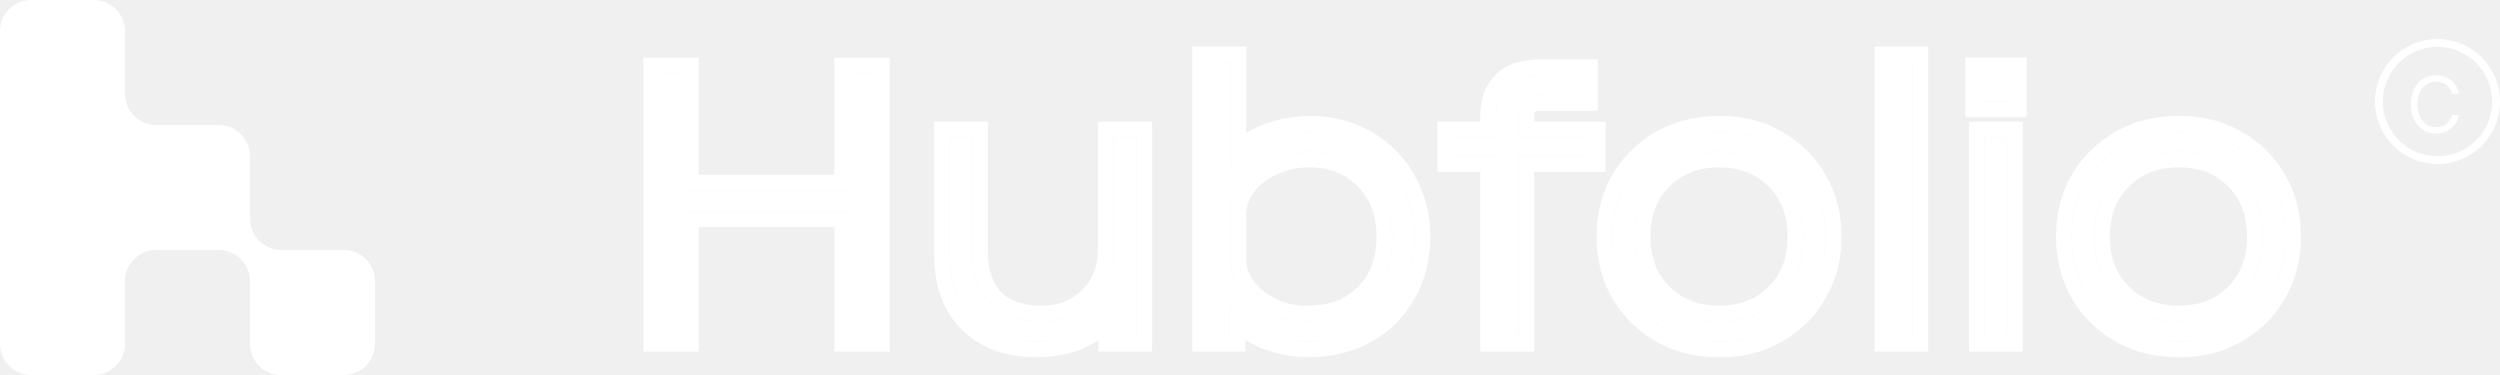
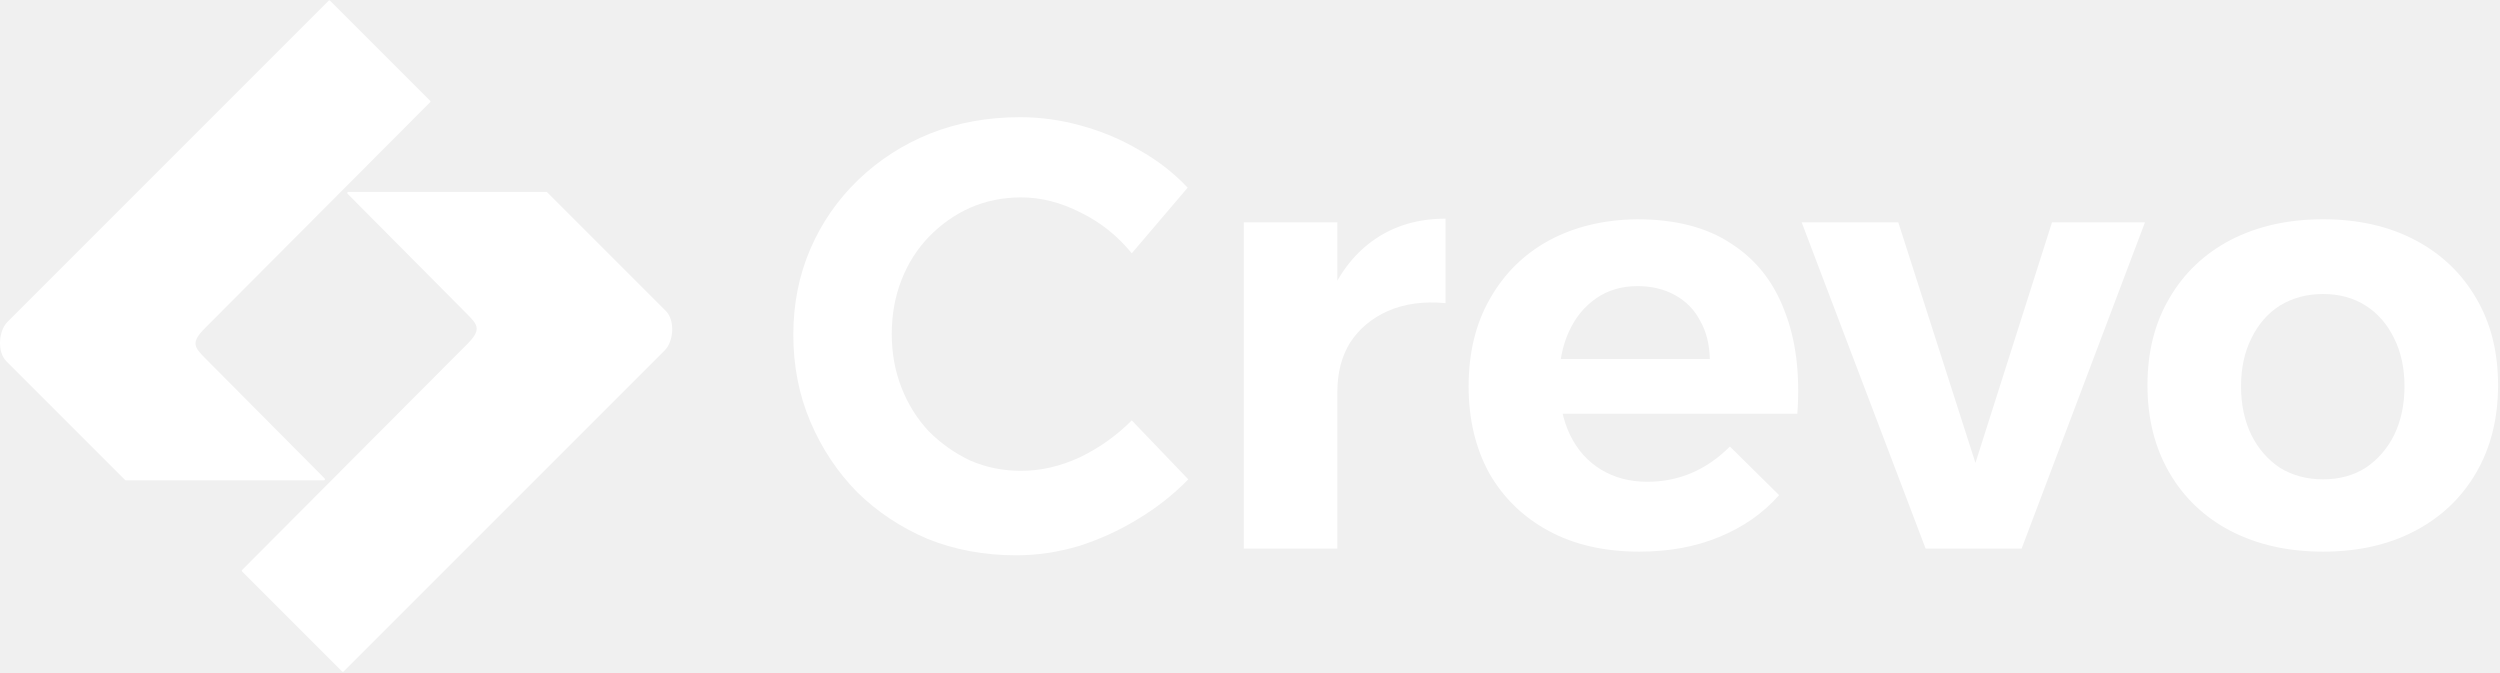
- <svg xmlns="http://www.w3.org/2000/svg" width="160" height="24" viewBox="0 0 160 24" fill="none">
-   <path d="M0 2C0 0.895 0.895 0 2 0H6C7.105 0 8 0.895 8 2V22C8 23.105 7.105 24 6 24H2C0.895 24 0 23.105 0 22V2Z" fill="white" />
-   <path d="M22 24C23.105 24 24 23.105 24 22V18C24 16.895 23.105 16 22 16H18C16.895 16 16 15.105 16 14V10C16 8.895 15.105 8 14 8H10C8.895 8 8 7.105 8 6V18C8 16.895 8.895 16 10 16H14C15.105 16 16 16.895 16 18V22C16 23.105 16.895 24 18 24H22Z" fill="white" />
-   <mask id="path-2-outside-1_432_2025" maskUnits="userSpaceOnUse" x="41" y="2.5" width="107" height="21" fill="black">
-     <rect fill="white" x="41" y="2.5" width="107" height="21" />
-     <path d="M42.18 4.695H43.715V12.184H54.402V4.695H55.938V21.5H54.402V13.531H43.715V21.5H42.18V4.695ZM60.782 16.32V8.785H62.223V16.074C62.223 17.512 62.606 18.621 63.372 19.402C64.145 20.176 65.235 20.562 66.641 20.562C67.993 20.562 69.102 20.129 69.969 19.262C70.837 18.395 71.27 17.293 71.27 15.957V8.785H72.735V21.5H71.294V19.438H71.247C70.763 20.211 70.094 20.809 69.243 21.23C68.399 21.652 67.434 21.863 66.348 21.863C64.606 21.863 63.243 21.371 62.259 20.387C61.274 19.402 60.782 18.047 60.782 16.32ZM78.752 19.602H78.705V21.5H77.31V3.98H78.752V10.672H78.798C79.338 9.961 80.052 9.41 80.943 9.02C81.841 8.621 82.826 8.422 83.896 8.422C85.123 8.422 86.24 8.711 87.248 9.289C88.263 9.859 89.064 10.66 89.65 11.691C90.244 12.723 90.541 13.871 90.541 15.137C90.541 16.449 90.244 17.621 89.65 18.652C89.064 19.676 88.255 20.469 87.224 21.031C86.201 21.586 85.048 21.863 83.767 21.863C82.728 21.863 81.767 21.66 80.884 21.254C80.002 20.848 79.291 20.297 78.752 19.602ZM89.099 15.137C89.099 13.535 88.599 12.23 87.599 11.223C86.599 10.215 85.338 9.711 83.814 9.711C82.892 9.711 82.041 9.898 81.259 10.273C80.478 10.641 79.865 11.133 79.419 11.75C78.974 12.367 78.752 13.031 78.752 13.742V16.531C78.728 17.227 78.943 17.891 79.396 18.523C79.849 19.148 80.463 19.652 81.236 20.035C82.009 20.41 82.83 20.586 83.697 20.562C85.298 20.562 86.599 20.07 87.599 19.086C88.599 18.102 89.099 16.785 89.099 15.137ZM95.737 10.004H92.995V8.785H95.737V7.391C95.737 6.57 95.971 5.934 96.44 5.48C96.916 5.027 97.608 4.801 98.514 4.801H101.256V6.09H98.608C98.116 6.09 97.756 6.207 97.53 6.441C97.303 6.668 97.19 7.023 97.19 7.508V8.785H101.76V10.004H97.19V21.5H95.737V10.004ZM105.116 19.953C103.827 18.68 103.183 17.074 103.183 15.137C103.183 13.199 103.827 11.598 105.116 10.332C106.413 9.059 108.05 8.422 110.027 8.422C111.292 8.398 112.452 8.68 113.507 9.266C114.562 9.852 115.386 10.664 115.98 11.703C116.581 12.742 116.87 13.887 116.847 15.137C116.87 16.387 116.581 17.535 115.98 18.582C115.386 19.621 114.562 20.434 113.507 21.02C112.452 21.605 111.292 21.887 110.027 21.863C108.05 21.863 106.413 21.227 105.116 19.953ZM113.894 19.062C114.902 18.055 115.405 16.746 115.405 15.137C115.405 13.527 114.902 12.223 113.894 11.223C112.894 10.215 111.605 9.711 110.027 9.711C108.456 9.711 107.163 10.215 106.148 11.223C105.132 12.23 104.624 13.535 104.624 15.137C104.624 16.738 105.132 18.043 106.148 19.051C107.163 20.059 108.456 20.562 110.027 20.562C111.605 20.562 112.894 20.062 113.894 19.062ZM120.965 3.98H122.406V21.5H120.965V3.98ZM127.016 8.785H128.458V21.5H127.016V8.785ZM126.782 4.672H128.704V6.5H126.782V4.672ZM134.521 19.953C133.232 18.68 132.588 17.074 132.588 15.137C132.588 13.199 133.232 11.598 134.521 10.332C135.818 9.059 137.455 8.422 139.431 8.422C140.697 8.398 141.857 8.68 142.912 9.266C143.966 9.852 144.791 10.664 145.384 11.703C145.986 12.742 146.275 13.887 146.252 15.137C146.275 16.387 145.986 17.535 145.384 18.582C144.791 19.621 143.966 20.434 142.912 21.02C141.857 21.605 140.697 21.887 139.431 21.863C137.455 21.863 135.818 21.227 134.521 19.953ZM143.298 19.062C144.306 18.055 144.81 16.746 144.81 15.137C144.81 13.527 144.306 12.223 143.298 11.223C142.298 10.215 141.009 9.711 139.431 9.711C137.861 9.711 136.568 10.215 135.552 11.223C134.537 12.23 134.029 13.535 134.029 15.137C134.029 16.738 134.537 18.043 135.552 19.051C136.568 20.059 137.861 20.562 139.431 20.562C141.009 20.562 142.298 20.062 143.298 19.062Z" />
-   </mask>
-   <path d="M42.18 4.695H43.715V12.184H54.402V4.695H55.938V21.5H54.402V13.531H43.715V21.5H42.18V4.695ZM60.782 16.32V8.785H62.223V16.074C62.223 17.512 62.606 18.621 63.372 19.402C64.145 20.176 65.235 20.562 66.641 20.562C67.993 20.562 69.102 20.129 69.969 19.262C70.837 18.395 71.27 17.293 71.27 15.957V8.785H72.735V21.5H71.294V19.438H71.247C70.763 20.211 70.094 20.809 69.243 21.23C68.399 21.652 67.434 21.863 66.348 21.863C64.606 21.863 63.243 21.371 62.259 20.387C61.274 19.402 60.782 18.047 60.782 16.32ZM78.752 19.602H78.705V21.5H77.31V3.98H78.752V10.672H78.798C79.338 9.961 80.052 9.41 80.943 9.02C81.841 8.621 82.826 8.422 83.896 8.422C85.123 8.422 86.24 8.711 87.248 9.289C88.263 9.859 89.064 10.66 89.65 11.691C90.244 12.723 90.541 13.871 90.541 15.137C90.541 16.449 90.244 17.621 89.65 18.652C89.064 19.676 88.255 20.469 87.224 21.031C86.201 21.586 85.048 21.863 83.767 21.863C82.728 21.863 81.767 21.66 80.884 21.254C80.002 20.848 79.291 20.297 78.752 19.602ZM89.099 15.137C89.099 13.535 88.599 12.23 87.599 11.223C86.599 10.215 85.338 9.711 83.814 9.711C82.892 9.711 82.041 9.898 81.259 10.273C80.478 10.641 79.865 11.133 79.419 11.75C78.974 12.367 78.752 13.031 78.752 13.742V16.531C78.728 17.227 78.943 17.891 79.396 18.523C79.849 19.148 80.463 19.652 81.236 20.035C82.009 20.41 82.83 20.586 83.697 20.562C85.298 20.562 86.599 20.07 87.599 19.086C88.599 18.102 89.099 16.785 89.099 15.137ZM95.737 10.004H92.995V8.785H95.737V7.391C95.737 6.57 95.971 5.934 96.44 5.48C96.916 5.027 97.608 4.801 98.514 4.801H101.256V6.09H98.608C98.116 6.09 97.756 6.207 97.53 6.441C97.303 6.668 97.19 7.023 97.19 7.508V8.785H101.76V10.004H97.19V21.5H95.737V10.004ZM105.116 19.953C103.827 18.68 103.183 17.074 103.183 15.137C103.183 13.199 103.827 11.598 105.116 10.332C106.413 9.059 108.05 8.422 110.027 8.422C111.292 8.398 112.452 8.68 113.507 9.266C114.562 9.852 115.386 10.664 115.98 11.703C116.581 12.742 116.87 13.887 116.847 15.137C116.87 16.387 116.581 17.535 115.98 18.582C115.386 19.621 114.562 20.434 113.507 21.02C112.452 21.605 111.292 21.887 110.027 21.863C108.05 21.863 106.413 21.227 105.116 19.953ZM113.894 19.062C114.902 18.055 115.405 16.746 115.405 15.137C115.405 13.527 114.902 12.223 113.894 11.223C112.894 10.215 111.605 9.711 110.027 9.711C108.456 9.711 107.163 10.215 106.148 11.223C105.132 12.23 104.624 13.535 104.624 15.137C104.624 16.738 105.132 18.043 106.148 19.051C107.163 20.059 108.456 20.562 110.027 20.562C111.605 20.562 112.894 20.062 113.894 19.062ZM120.965 3.98H122.406V21.5H120.965V3.98ZM127.016 8.785H128.458V21.5H127.016V8.785ZM126.782 4.672H128.704V6.5H126.782V4.672ZM134.521 19.953C133.232 18.68 132.588 17.074 132.588 15.137C132.588 13.199 133.232 11.598 134.521 10.332C135.818 9.059 137.455 8.422 139.431 8.422C140.697 8.398 141.857 8.68 142.912 9.266C143.966 9.852 144.791 10.664 145.384 11.703C145.986 12.742 146.275 13.887 146.252 15.137C146.275 16.387 145.986 17.535 145.384 18.582C144.791 19.621 143.966 20.434 142.912 21.02C141.857 21.605 140.697 21.887 139.431 21.863C137.455 21.863 135.818 21.227 134.521 19.953ZM143.298 19.062C144.306 18.055 144.81 16.746 144.81 15.137C144.81 13.527 144.306 12.223 143.298 11.223C142.298 10.215 141.009 9.711 139.431 9.711C137.861 9.711 136.568 10.215 135.552 11.223C134.537 12.23 134.029 13.535 134.029 15.137C134.029 16.738 134.537 18.043 135.552 19.051C136.568 20.059 137.861 20.562 139.431 20.562C141.009 20.562 142.298 20.062 143.298 19.062Z" fill="white" />
-   <path d="M42.18 4.695V3.695H41.18V4.695H42.18ZM43.715 4.695H44.715V3.695H43.715V4.695ZM43.715 12.184H42.715V13.184H43.715V12.184ZM54.402 12.184V13.184H55.402V12.184H54.402ZM54.402 4.695V3.695H53.402V4.695H54.402ZM55.938 4.695H56.938V3.695H55.938V4.695ZM55.938 21.5V22.5H56.938V21.5H55.938ZM54.402 21.5H53.402V22.5H54.402V21.5ZM54.402 13.531H55.402V12.531H54.402V13.531ZM43.715 13.531V12.531H42.715V13.531H43.715ZM43.715 21.5V22.5H44.715V21.5H43.715ZM42.18 21.5H41.18V22.5H42.18V21.5ZM42.18 5.695H43.715V3.695H42.18V5.695ZM42.715 4.695V12.184H44.715V4.695H42.715ZM43.715 13.184H54.402V11.184H43.715V13.184ZM55.402 12.184V4.695H53.402V12.184H55.402ZM54.402 5.695H55.938V3.695H54.402V5.695ZM54.938 4.695V21.5H56.938V4.695H54.938ZM55.938 20.5H54.402V22.5H55.938V20.5ZM55.402 21.5V13.531H53.402V21.5H55.402ZM54.402 12.531H43.715V14.531H54.402V12.531ZM42.715 13.531V21.5H44.715V13.531H42.715ZM43.715 20.5H42.18V22.5H43.715V20.5ZM43.18 21.5V4.695H41.18V21.5H43.18ZM60.782 8.785V7.785H59.782V8.785H60.782ZM62.223 8.785H63.223V7.785H62.223V8.785ZM63.372 19.402L62.658 20.102L62.665 20.11L63.372 19.402ZM71.27 8.785V7.785H70.27V8.785H71.27ZM72.735 8.785H73.735V7.785H72.735V8.785ZM72.735 21.5V22.5H73.735V21.5H72.735ZM71.294 21.5H70.294V22.5H71.294V21.5ZM71.294 19.438H72.294V18.438H71.294V19.438ZM71.247 19.438V18.438H70.693L70.399 18.907L71.247 19.438ZM69.243 21.23L68.799 20.334L68.796 20.336L69.243 21.23ZM61.782 16.32V8.785H59.782V16.32H61.782ZM60.782 9.785H62.223V7.785H60.782V9.785ZM61.223 8.785V16.074H63.223V8.785H61.223ZM61.223 16.074C61.223 17.688 61.657 19.081 62.658 20.102L64.086 18.702C63.556 18.161 63.223 17.335 63.223 16.074H61.223ZM62.665 20.11C63.675 21.12 65.049 21.562 66.641 21.562V19.562C65.421 19.562 64.615 19.232 64.079 18.695L62.665 20.11ZM66.641 21.562C68.228 21.562 69.602 21.044 70.677 19.969L69.262 18.555C68.603 19.214 67.757 19.562 66.641 19.562V21.562ZM70.677 19.969C71.749 18.896 72.27 17.532 72.27 15.957H70.27C70.27 17.054 69.924 17.893 69.262 18.555L70.677 19.969ZM72.27 15.957V8.785H70.27V15.957H72.27ZM71.27 9.785H72.735V7.785H71.27V9.785ZM71.735 8.785V21.5H73.735V8.785H71.735ZM72.735 20.5H71.294V22.5H72.735V20.5ZM72.294 21.5V19.438H70.294V21.5H72.294ZM71.294 18.438H71.247V20.438H71.294V18.438ZM70.399 18.907C70.017 19.517 69.492 19.991 68.799 20.334L69.687 22.127C70.697 21.626 71.508 20.905 72.094 19.968L70.399 18.907ZM68.796 20.336C68.111 20.679 67.303 20.863 66.348 20.863V22.863C67.566 22.863 68.688 22.626 69.69 22.125L68.796 20.336ZM66.348 20.863C64.801 20.863 63.718 20.432 62.966 19.68L61.551 21.094C62.768 22.31 64.412 22.863 66.348 22.863V20.863ZM62.966 19.68C62.212 18.926 61.782 17.849 61.782 16.32H59.782C59.782 18.245 60.337 19.879 61.551 21.094L62.966 19.68ZM78.752 19.602L79.542 18.989L79.242 18.602H78.752V19.602ZM78.705 19.602V18.602H77.705V19.602H78.705ZM78.705 21.5V22.5H79.705V21.5H78.705ZM77.31 21.5H76.31V22.5H77.31V21.5ZM77.31 3.98V2.98H76.31V3.98H77.31ZM78.752 3.98H79.752V2.98H78.752V3.98ZM78.752 10.672H77.752V11.672H78.752V10.672ZM78.798 10.672V11.672H79.295L79.595 11.276L78.798 10.672ZM80.943 9.02L81.345 9.935L81.348 9.934L80.943 9.02ZM87.248 9.289L86.75 10.156L86.758 10.161L87.248 9.289ZM89.65 11.691L88.781 12.185L88.783 12.19L89.65 11.691ZM89.65 18.652L88.783 18.153L88.782 18.155L89.65 18.652ZM87.224 21.031L87.701 21.91L87.703 21.909L87.224 21.031ZM81.259 10.273L81.685 11.178L81.692 11.175L81.259 10.273ZM78.752 16.531L79.751 16.565L79.752 16.548V16.531H78.752ZM79.396 18.523L78.583 19.106L78.587 19.11L79.396 18.523ZM81.236 20.035L80.792 20.931L80.8 20.935L81.236 20.035ZM83.697 20.562V19.562H83.683L83.67 19.563L83.697 20.562ZM78.752 18.602H78.705V20.602H78.752V18.602ZM77.705 19.602V21.5H79.705V19.602H77.705ZM78.705 20.5H77.31V22.5H78.705V20.5ZM78.31 21.5V3.98H76.31V21.5H78.31ZM77.31 4.98H78.752V2.98H77.31V4.98ZM77.752 3.98V10.672H79.752V3.98H77.752ZM78.752 11.672H78.798V9.672H78.752V11.672ZM79.595 11.276C80.022 10.713 80.596 10.264 81.345 9.935L80.541 8.104C79.509 8.557 78.653 9.209 78.002 10.068L79.595 11.276ZM81.348 9.934C82.108 9.597 82.953 9.422 83.896 9.422V7.422C82.699 7.422 81.575 7.645 80.538 8.105L81.348 9.934ZM83.896 9.422C84.958 9.422 85.902 9.67 86.75 10.156L87.745 8.422C86.578 7.752 85.287 7.422 83.896 7.422V9.422ZM86.758 10.161C87.612 10.64 88.283 11.309 88.781 12.185L90.519 11.197C89.845 10.011 88.915 9.078 87.737 8.417L86.758 10.161ZM88.783 12.19C89.284 13.06 89.541 14.035 89.541 15.137H91.541C91.541 13.707 91.203 12.385 90.517 11.192L88.783 12.19ZM89.541 15.137C89.541 16.293 89.281 17.289 88.783 18.153L90.517 19.151C91.207 17.953 91.541 16.606 91.541 15.137H89.541ZM88.782 18.155C88.288 19.019 87.614 19.68 86.745 20.153L87.703 21.909C88.897 21.258 89.84 20.332 90.518 19.149L88.782 18.155ZM86.748 20.152C85.885 20.62 84.899 20.863 83.767 20.863V22.863C85.198 22.863 86.517 22.552 87.701 21.91L86.748 20.152ZM83.767 20.863C82.862 20.863 82.045 20.687 81.302 20.346L80.466 22.162C81.489 22.633 82.594 22.863 83.767 22.863V20.863ZM81.302 20.346C80.55 19.999 79.972 19.544 79.542 18.989L77.961 20.214C78.609 21.049 79.453 21.696 80.466 22.162L81.302 20.346ZM90.099 15.137C90.099 13.308 89.519 11.738 88.309 10.518L86.889 11.927C87.679 12.723 88.099 13.762 88.099 15.137H90.099ZM88.309 10.518C87.107 9.306 85.582 8.711 83.814 8.711V10.711C85.093 10.711 86.092 11.123 86.889 11.927L88.309 10.518ZM83.814 8.711C82.752 8.711 81.751 8.928 80.827 9.372L81.692 11.175C82.33 10.869 83.032 10.711 83.814 10.711V8.711ZM80.834 9.368C79.92 9.798 79.166 10.393 78.609 11.165L80.231 12.335C80.564 11.873 81.036 11.483 81.685 11.178L80.834 9.368ZM78.609 11.165C78.049 11.94 77.752 12.806 77.752 13.742H79.752C79.752 13.257 79.899 12.795 80.231 12.335L78.609 11.165ZM77.752 13.742V16.531H79.752V13.742H77.752ZM77.752 16.498C77.72 17.439 78.018 18.316 78.583 19.106L80.209 17.941C79.868 17.465 79.736 17.014 79.751 16.565L77.752 16.498ZM78.587 19.11C79.145 19.881 79.891 20.485 80.792 20.931L81.68 19.139C81.034 18.819 80.553 18.415 80.206 17.936L78.587 19.11ZM80.8 20.935C81.719 21.381 82.698 21.59 83.724 21.562L83.67 19.563C82.961 19.582 82.3 19.44 81.672 19.135L80.8 20.935ZM83.697 21.562C85.521 21.562 87.087 20.994 88.301 19.799L86.898 18.373C86.112 19.147 85.076 19.562 83.697 19.562V21.562ZM88.301 19.799C89.525 18.593 90.099 17.003 90.099 15.137H88.099C88.099 16.568 87.674 17.61 86.898 18.373L88.301 19.799ZM95.737 10.004H96.737V9.004H95.737V10.004ZM92.995 10.004H91.995V11.004H92.995V10.004ZM92.995 8.785V7.785H91.995V8.785H92.995ZM95.737 8.785V9.785H96.737V8.785H95.737ZM96.44 5.48L95.751 4.756L95.745 4.761L96.44 5.48ZM101.256 4.801H102.256V3.801H101.256V4.801ZM101.256 6.09V7.09H102.256V6.09H101.256ZM97.53 6.441L98.237 7.149L98.243 7.143L98.249 7.136L97.53 6.441ZM97.19 8.785H96.19V9.785H97.19V8.785ZM101.76 8.785H102.76V7.785H101.76V8.785ZM101.76 10.004V11.004H102.76V10.004H101.76ZM97.19 10.004V9.004H96.19V10.004H97.19ZM97.19 21.5V22.5H98.19V21.5H97.19ZM95.737 21.5H94.737V22.5H95.737V21.5ZM95.737 9.004H92.995V11.004H95.737V9.004ZM93.995 10.004V8.785H91.995V10.004H93.995ZM92.995 9.785H95.737V7.785H92.995V9.785ZM96.737 8.785V7.391H94.737V8.785H96.737ZM96.737 7.391C96.737 6.767 96.909 6.418 97.135 6.199L95.745 4.761C95.034 5.449 94.737 6.373 94.737 7.391H96.737ZM97.129 6.205C97.359 5.987 97.766 5.801 98.514 5.801V3.801C97.45 3.801 96.474 4.068 95.751 4.756L97.129 6.205ZM98.514 5.801H101.256V3.801H98.514V5.801ZM100.256 4.801V6.09H102.256V4.801H100.256ZM101.256 5.09H98.608V7.09H101.256V5.09ZM98.608 5.09C97.981 5.09 97.303 5.237 96.811 5.746L98.249 7.136C98.209 7.177 98.25 7.09 98.608 7.09V5.09ZM96.823 5.734C96.331 6.225 96.19 6.892 96.19 7.508H98.19C98.19 7.155 98.275 7.11 98.237 7.149L96.823 5.734ZM96.19 7.508V8.785H98.19V7.508H96.19ZM97.19 9.785H101.76V7.785H97.19V9.785ZM100.76 8.785V10.004H102.76V8.785H100.76ZM101.76 9.004H97.19V11.004H101.76V9.004ZM96.19 10.004V21.5H98.19V10.004H96.19ZM97.19 20.5H95.737V22.5H97.19V20.5ZM96.737 21.5V10.004H94.737V21.5H96.737ZM105.116 19.953L104.414 20.665L104.416 20.667L105.116 19.953ZM105.116 10.332L105.817 11.046L105.817 11.046L105.116 10.332ZM110.027 8.422V9.422H110.036L110.045 9.422L110.027 8.422ZM115.98 11.703L115.111 12.199L115.114 12.204L115.98 11.703ZM116.847 15.137L115.847 15.118L115.847 15.137L115.847 15.155L116.847 15.137ZM115.98 18.582L115.113 18.084L115.111 18.086L115.98 18.582ZM110.027 21.863L110.045 20.863L110.036 20.863H110.027V21.863ZM113.894 11.223L113.184 11.927L113.189 11.932L113.894 11.223ZM105.819 19.242C104.734 18.17 104.183 16.827 104.183 15.137H102.183C102.183 17.321 102.92 19.189 104.414 20.665L105.819 19.242ZM104.183 15.137C104.183 13.446 104.734 12.109 105.817 11.046L104.416 9.618C102.92 11.087 102.183 12.952 102.183 15.137H104.183ZM105.817 11.046C106.91 9.973 108.287 9.422 110.027 9.422V7.422C107.813 7.422 105.917 8.145 104.416 9.619L105.817 11.046ZM110.045 9.422C111.144 9.401 112.128 9.644 113.021 10.14L113.993 8.391C112.776 7.716 111.441 7.396 110.008 7.422L110.045 9.422ZM113.021 10.14C113.918 10.638 114.609 11.32 115.111 12.199L116.848 11.207C116.163 10.008 115.206 9.065 113.993 8.391L113.021 10.14ZM115.114 12.204C115.621 13.079 115.867 14.042 115.847 15.118L117.847 15.155C117.873 13.731 117.542 12.406 116.845 11.202L115.114 12.204ZM115.847 15.155C115.867 16.231 115.621 17.2 115.113 18.084L116.847 19.08C117.542 17.87 117.873 16.542 117.847 15.118L115.847 15.155ZM115.111 18.086C114.609 18.965 113.918 19.647 113.021 20.145L113.993 21.894C115.206 21.22 116.163 20.277 116.848 19.078L115.111 18.086ZM113.021 20.145C112.128 20.642 111.144 20.884 110.045 20.863L110.008 22.863C111.441 22.89 112.776 22.57 113.993 21.894L113.021 20.145ZM110.027 20.863C108.287 20.863 106.91 20.312 105.817 19.24L104.416 20.667C105.917 22.141 107.813 22.863 110.027 22.863V20.863ZM114.601 19.77C115.821 18.549 116.405 16.974 116.405 15.137H114.405C114.405 16.518 113.982 17.56 113.187 18.355L114.601 19.77ZM116.405 15.137C116.405 13.3 115.821 11.726 114.598 10.513L113.189 11.932C113.982 12.719 114.405 13.755 114.405 15.137H116.405ZM114.604 10.518C113.394 9.299 111.839 8.711 110.027 8.711V10.711C111.371 10.711 112.393 11.13 113.184 11.927L114.604 10.518ZM110.027 8.711C108.221 8.711 106.665 9.3 105.443 10.513L106.852 11.932C107.661 11.13 108.692 10.711 110.027 10.711V8.711ZM105.443 10.513C104.215 11.732 103.624 13.303 103.624 15.137H105.624C105.624 13.767 106.049 12.729 106.852 11.932L105.443 10.513ZM103.624 15.137C103.624 16.97 104.215 18.542 105.443 19.761L106.852 18.341C106.049 17.544 105.624 16.506 105.624 15.137H103.624ZM105.443 19.761C106.665 20.973 108.221 21.562 110.027 21.562V19.562C108.692 19.562 107.661 19.144 106.852 18.341L105.443 19.761ZM110.027 21.562C111.836 21.562 113.391 20.98 114.601 19.77L113.187 18.355C112.397 19.145 111.373 19.562 110.027 19.562V21.562ZM120.965 3.98V2.98H119.965V3.98H120.965ZM122.406 3.98H123.406V2.98H122.406V3.98ZM122.406 21.5V22.5H123.406V21.5H122.406ZM120.965 21.5H119.965V22.5H120.965V21.5ZM120.965 4.98H122.406V2.98H120.965V4.98ZM121.406 3.98V21.5H123.406V3.98H121.406ZM122.406 20.5H120.965V22.5H122.406V20.5ZM121.965 21.5V3.98H119.965V21.5H121.965ZM127.016 8.785V7.785H126.016V8.785H127.016ZM128.458 8.785H129.458V7.785H128.458V8.785ZM128.458 21.5V22.5H129.458V21.5H128.458ZM127.016 21.5H126.016V22.5H127.016V21.5ZM126.782 4.672V3.672H125.782V4.672H126.782ZM128.704 4.672H129.704V3.672H128.704V4.672ZM128.704 6.5V7.5H129.704V6.5H128.704ZM126.782 6.5H125.782V7.5H126.782V6.5ZM127.016 9.785H128.458V7.785H127.016V9.785ZM127.458 8.785V21.5H129.458V8.785H127.458ZM128.458 20.5H127.016V22.5H128.458V20.5ZM128.016 21.5V8.785H126.016V21.5H128.016ZM126.782 5.672H128.704V3.672H126.782V5.672ZM127.704 4.672V6.5H129.704V4.672H127.704ZM128.704 5.5H126.782V7.5H128.704V5.5ZM127.782 6.5V4.672H125.782V6.5H127.782ZM134.521 19.953L133.818 20.665L133.82 20.667L134.521 19.953ZM134.521 10.332L135.222 11.046L135.222 11.046L134.521 10.332ZM139.431 8.422V9.422H139.441L139.45 9.422L139.431 8.422ZM145.384 11.703L144.516 12.199L144.519 12.204L145.384 11.703ZM146.252 15.137L145.252 15.118L145.251 15.137L145.252 15.155L146.252 15.137ZM145.384 18.582L144.517 18.084L144.516 18.086L145.384 18.582ZM139.431 21.863L139.45 20.863L139.441 20.863H139.431V21.863ZM143.298 11.223L142.589 11.927L142.594 11.932L143.298 11.223ZM135.224 19.242C134.139 18.17 133.588 16.827 133.588 15.137H131.588C131.588 17.321 132.325 19.189 133.818 20.665L135.224 19.242ZM133.588 15.137C133.588 13.446 134.139 12.109 135.222 11.046L133.821 9.618C132.325 11.087 131.588 12.952 131.588 15.137H133.588ZM135.222 11.046C136.314 9.973 137.692 9.422 139.431 9.422V7.422C137.218 7.422 135.322 8.145 133.82 9.619L135.222 11.046ZM139.45 9.422C140.548 9.401 141.533 9.644 142.426 10.14L143.397 8.391C142.181 7.716 140.846 7.396 139.413 7.422L139.45 9.422ZM142.426 10.14C143.322 10.638 144.014 11.32 144.516 12.199L146.253 11.207C145.567 10.008 144.61 9.065 143.397 8.391L142.426 10.14ZM144.519 12.204C145.025 13.079 145.272 14.042 145.252 15.118L147.251 15.155C147.278 13.731 146.947 12.406 146.25 11.202L144.519 12.204ZM145.252 15.155C145.272 16.231 145.025 17.2 144.517 18.084L146.251 19.08C146.947 17.87 147.278 16.542 147.251 15.118L145.252 15.155ZM144.516 18.086C144.014 18.965 143.322 19.647 142.426 20.145L143.397 21.894C144.61 21.22 145.567 20.277 146.253 19.078L144.516 18.086ZM142.426 20.145C141.533 20.642 140.548 20.884 139.45 20.863L139.413 22.863C140.846 22.89 142.181 22.57 143.397 21.894L142.426 20.145ZM139.431 20.863C137.692 20.863 136.314 20.312 135.222 19.24L133.82 20.667C135.322 22.141 137.218 22.863 139.431 22.863V20.863ZM144.006 19.77C145.226 18.549 145.81 16.974 145.81 15.137H143.81C143.81 16.518 143.387 17.56 142.591 18.355L144.006 19.77ZM145.81 15.137C145.81 13.3 145.226 11.726 144.003 10.513L142.594 11.932C143.387 12.719 143.81 13.755 143.81 15.137H145.81ZM144.008 10.518C142.799 9.299 141.243 8.711 139.431 8.711V10.711C140.775 10.711 141.798 11.13 142.589 11.927L144.008 10.518ZM139.431 8.711C137.625 8.711 136.07 9.3 134.848 10.513L136.257 11.932C137.066 11.13 138.097 10.711 139.431 10.711V8.711ZM134.848 10.513C133.62 11.732 133.029 13.303 133.029 15.137H135.029C135.029 13.767 135.454 12.729 136.257 11.932L134.848 10.513ZM133.029 15.137C133.029 16.97 133.62 18.542 134.848 19.761L136.257 18.341C135.454 17.544 135.029 16.506 135.029 15.137H133.029ZM134.848 19.761C136.07 20.973 137.625 21.562 139.431 21.562V19.562C138.097 19.562 137.066 19.144 136.257 18.341L134.848 19.761ZM139.431 21.562C141.241 21.562 142.795 20.98 144.006 19.77L142.591 18.355C141.801 19.145 140.778 19.562 139.431 19.562V21.562Z" fill="white" mask="url(#path-2-outside-1_432_2025)" />
-   <rect x="152.25" y="2.75" width="7.5" height="7.5" rx="3.75" stroke="white" stroke-width="0.5" />
-   <path d="M157.366 6H156.926C156.9 5.873 156.855 5.762 156.789 5.666C156.725 5.57 156.647 5.49 156.555 5.425C156.464 5.358 156.363 5.309 156.251 5.276C156.14 5.242 156.024 5.226 155.903 5.226C155.683 5.226 155.484 5.281 155.305 5.393C155.127 5.504 154.986 5.668 154.881 5.885C154.777 6.101 154.724 6.367 154.724 6.682C154.724 6.997 154.777 7.262 154.881 7.479C154.986 7.696 155.127 7.86 155.305 7.971C155.484 8.082 155.683 8.138 155.903 8.138C156.024 8.138 156.14 8.121 156.251 8.088C156.363 8.055 156.464 8.006 156.555 7.941C156.647 7.874 156.725 7.793 156.789 7.697C156.855 7.6 156.9 7.489 156.926 7.364H157.366C157.333 7.549 157.273 7.716 157.185 7.863C157.098 8.009 156.989 8.134 156.859 8.237C156.728 8.339 156.582 8.417 156.42 8.47C156.259 8.523 156.087 8.55 155.903 8.55C155.593 8.55 155.317 8.474 155.076 8.322C154.835 8.171 154.645 7.955 154.506 7.676C154.368 7.397 154.298 7.065 154.298 6.682C154.298 6.298 154.368 5.967 154.506 5.688C154.645 5.408 154.835 5.193 155.076 5.041C155.317 4.89 155.593 4.814 155.903 4.814C156.087 4.814 156.259 4.841 156.42 4.894C156.582 4.947 156.728 5.025 156.859 5.128C156.989 5.23 157.098 5.354 157.185 5.501C157.273 5.647 157.333 5.813 157.366 6Z" fill="white" />
+ <svg xmlns="http://www.w3.org/2000/svg" width="1152" height="310" viewBox="0 0 1152 310" fill="none">
+   <path d="M198.184 46.412L152.126 0.354C151.93 0.158 151.665 0.107 151.469 0.303L145.948 5.824C118.925 32.847 6.918 144.853 3.404 148.368C-0.593 152.366 -1.455 162.013 2.906 166.451C7.257 170.878 34.884 198.297 57.631 221.175C57.725 221.269 57.852 221.322 57.985 221.322H149.239C149.684 221.322 149.937 220.815 149.624 220.5C143.075 213.904 99.185 169.703 94.479 164.997C89.391 159.91 87.938 157.729 94.479 151.188C100.797 144.87 192.008 53.319 198.206 47.097C198.401 46.902 198.379 46.607 198.184 46.412Z" fill="white" style="fill:white;fill-opacity:1;" />
+   <path d="M111.575 263.348L157.634 309.406C157.829 309.602 158.095 309.653 158.29 309.457L163.812 303.936C190.835 276.913 302.842 164.907 306.356 161.392C310.353 157.394 311.215 147.747 306.854 143.309C302.503 138.882 274.876 111.463 252.129 88.585C252.035 88.491 251.908 88.438 251.775 88.438L160.521 88.438C160.076 88.438 159.822 88.945 160.136 89.26C166.685 95.856 210.575 140.057 215.281 144.763C220.368 149.85 221.822 152.031 215.281 158.572C208.963 164.89 117.752 256.441 111.554 262.662C111.359 262.858 111.38 263.153 111.575 263.348Z" fill="white" style="fill:white;fill-opacity:1;" />
+   <path d="M1070.47 101.04C1086.52 101.04 1100.62 104.213 1112.75 110.56C1124.88 116.907 1134.31 125.867 1141.03 137.44C1147.75 148.827 1151.11 162.173 1151.11 177.48C1151.11 192.787 1147.75 206.227 1141.03 217.8C1134.31 229.373 1124.88 238.333 1112.75 244.68C1100.62 251.027 1086.52 254.2 1070.47 254.2C1054.42 254.2 1040.23 251.027 1027.91 244.68C1015.78 238.333 1006.35 229.373 999.631 217.8C992.911 206.227 989.551 192.787 989.551 177.48C989.551 162.173 992.911 148.827 999.631 137.44C1006.35 125.867 1015.78 116.907 1027.91 110.56C1040.23 104.213 1054.42 101.04 1070.47 101.04ZM1070.47 135.48C1063 135.48 1056.38 137.253 1050.59 140.8C1044.99 144.347 1040.6 149.387 1037.43 155.92C1034.26 162.267 1032.67 169.64 1032.67 178.04C1032.67 186.44 1034.26 193.907 1037.43 200.44C1040.6 206.787 1044.99 211.827 1050.59 215.56C1056.38 219.107 1063 220.88 1070.47 220.88C1077.94 220.88 1084.47 219.107 1090.07 215.56C1095.67 211.827 1100.06 206.787 1103.23 200.44C1106.4 193.907 1107.99 186.44 1107.99 178.04C1107.99 169.64 1106.4 162.267 1103.23 155.92C1100.06 149.387 1095.67 144.347 1090.07 140.8C1084.47 137.253 1077.94 135.48 1070.47 135.48Z" fill="white" style="fill:white;fill-opacity:1;" />
+   <path d="M830.207 102.44H874.727L910.287 213.32L945.567 102.44H988.407L931.567 252.8H887.327L830.207 102.44Z" fill="white" style="fill:white;fill-opacity:1;" />
+   <path d="M787.898 165.44C787.712 158.533 786.218 152.653 783.418 147.8C780.805 142.76 776.978 138.84 771.938 136.04C766.898 133.24 761.112 131.84 754.578 131.84C747.298 131.84 740.952 133.707 735.538 137.44C730.125 141.173 725.925 146.307 722.938 152.84C719.952 159.373 718.458 166.933 718.458 175.52C718.458 185.227 720.138 193.533 723.498 200.44C726.858 207.347 731.618 212.667 737.778 216.4C743.938 220.133 751.032 222 759.058 222C773.618 222 786.312 216.587 797.138 205.76L819.818 228.16C812.352 236.56 803.112 243 792.098 247.48C781.272 251.96 769.045 254.2 755.418 254.2C739.365 254.2 725.458 251.027 713.698 244.68C701.938 238.333 692.792 229.467 686.258 218.08C679.912 206.507 676.738 193.16 676.738 178.04C676.738 162.547 680.005 149.107 686.538 137.72C693.072 126.147 702.125 117.187 713.698 110.84C725.458 104.493 738.992 101.227 754.298 101.04C772.032 101.04 786.498 104.773 797.698 112.24C809.085 119.52 817.298 129.88 822.338 143.32C827.565 156.573 829.525 172.347 828.218 190.64H712.298V165.44H787.898Z" fill="white" style="fill:white;fill-opacity:1;" />
+   <path d="M666.094 139.68C656.014 138.747 647.148 139.96 639.494 143.32C632.028 146.68 626.241 151.533 622.134 157.88C618.214 164.227 616.254 171.787 616.254 180.56L605.334 178.6C605.334 162.173 607.761 148.173 612.614 136.6C617.654 125.027 624.748 116.16 633.894 110C643.041 103.84 653.774 100.76 666.094 100.76V139.68ZM573.134 102.44H616.254V252.8H573.134V102.44Z" fill="white" style="fill:white;fill-opacity:1;" />
+   <path d="M521.52 116.72C514.987 108.693 507.147 102.44 498 97.96C488.853 93.293 479.707 90.96 470.56 90.96C462.16 90.96 454.32 92.547 447.04 95.72C439.947 98.893 433.6 103.373 428 109.16C422.587 114.76 418.387 121.387 415.4 129.04C412.413 136.693 410.92 145 410.92 153.96C410.92 162.733 412.413 170.947 415.4 178.6C418.387 186.253 422.587 192.973 428 198.76C433.6 204.36 439.947 208.84 447.04 212.2C454.32 215.373 462.16 216.96 470.56 216.96C479.52 216.96 488.48 214.907 497.44 210.8C506.4 206.507 514.427 200.813 521.52 193.72L547.56 220.88C540.653 227.973 532.813 234.133 524.04 239.36C515.453 244.587 506.4 248.693 496.88 251.68C487.36 254.48 477.84 255.88 468.32 255.88C453.573 255.88 439.947 253.36 427.44 248.32C415.12 243.093 404.293 235.907 394.96 226.76C385.813 217.427 378.627 206.6 373.4 194.28C368.173 181.96 365.56 168.613 365.56 154.24C365.56 140.053 368.173 126.893 373.4 114.76C378.627 102.627 386 91.987 395.52 82.84C405.04 73.693 416.053 66.6 428.56 61.56C441.253 56.52 455.067 54 470 54C479.52 54 488.947 55.307 498.28 57.92C507.8 60.533 516.667 64.267 524.88 69.12C533.28 73.787 540.747 79.573 547.28 86.48L521.52 116.72Z" fill="white" style="fill:white;fill-opacity:1;" />
</svg>
